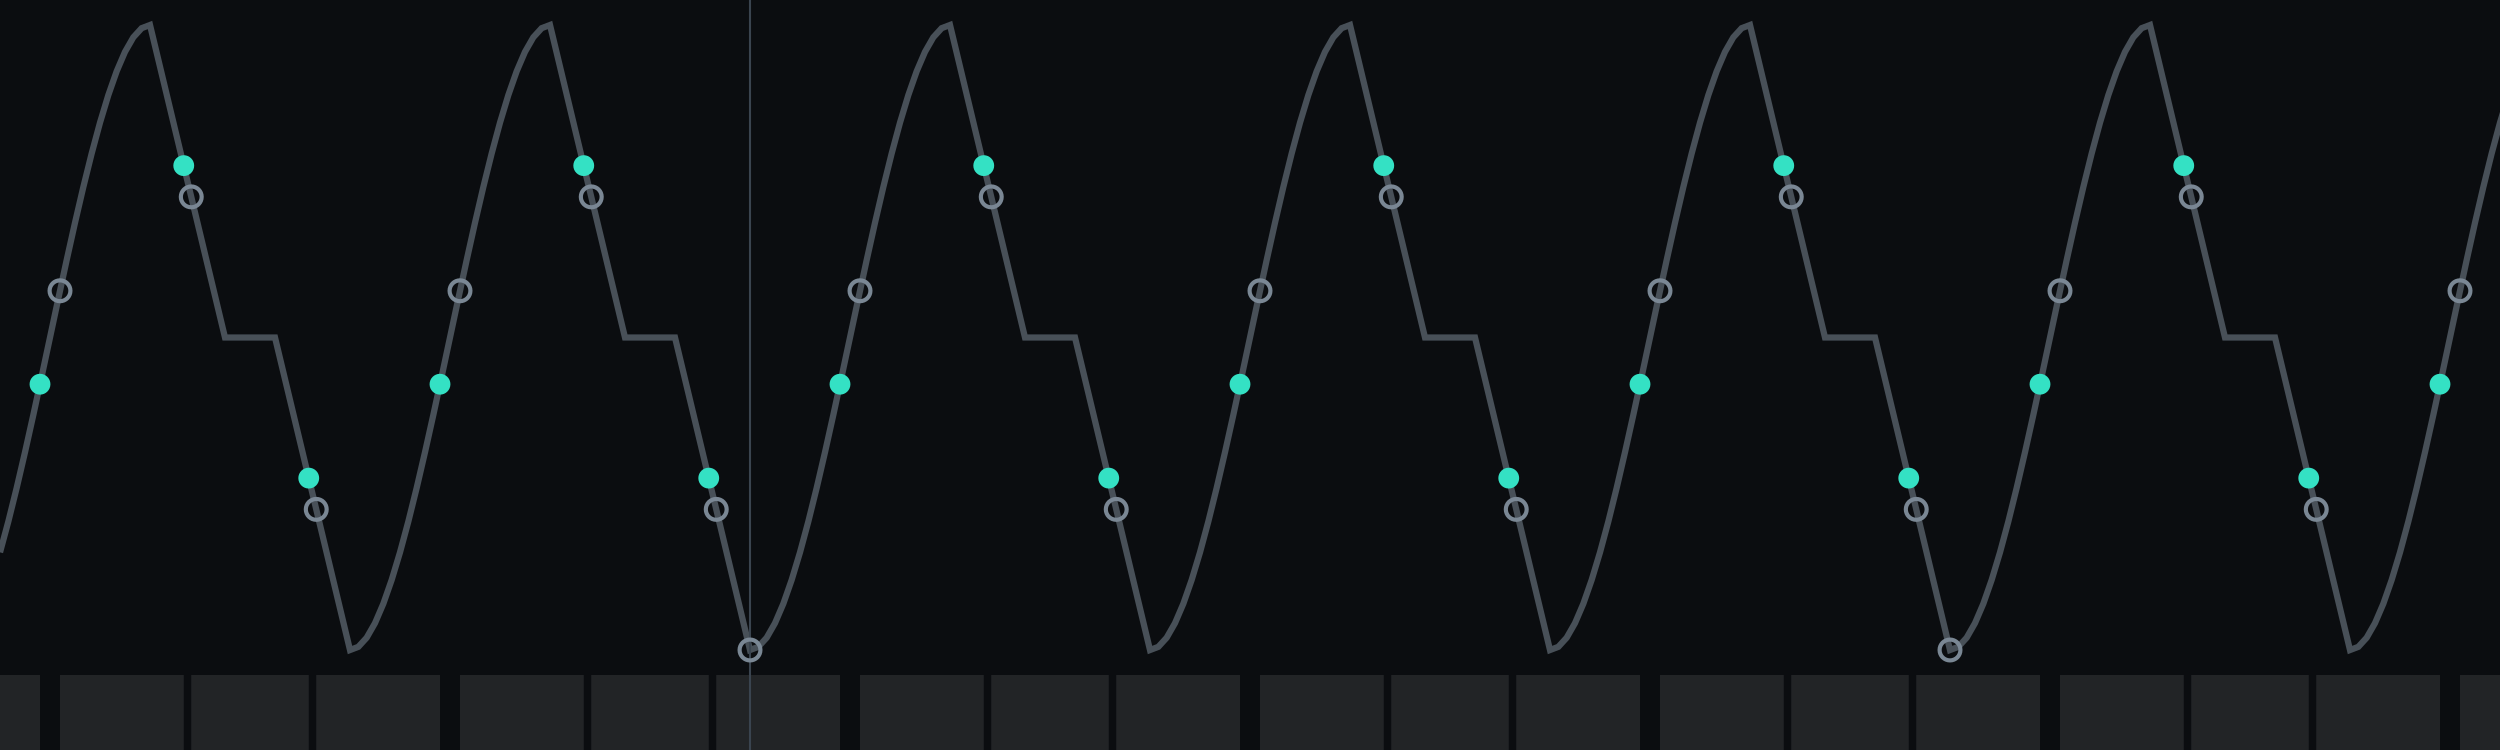
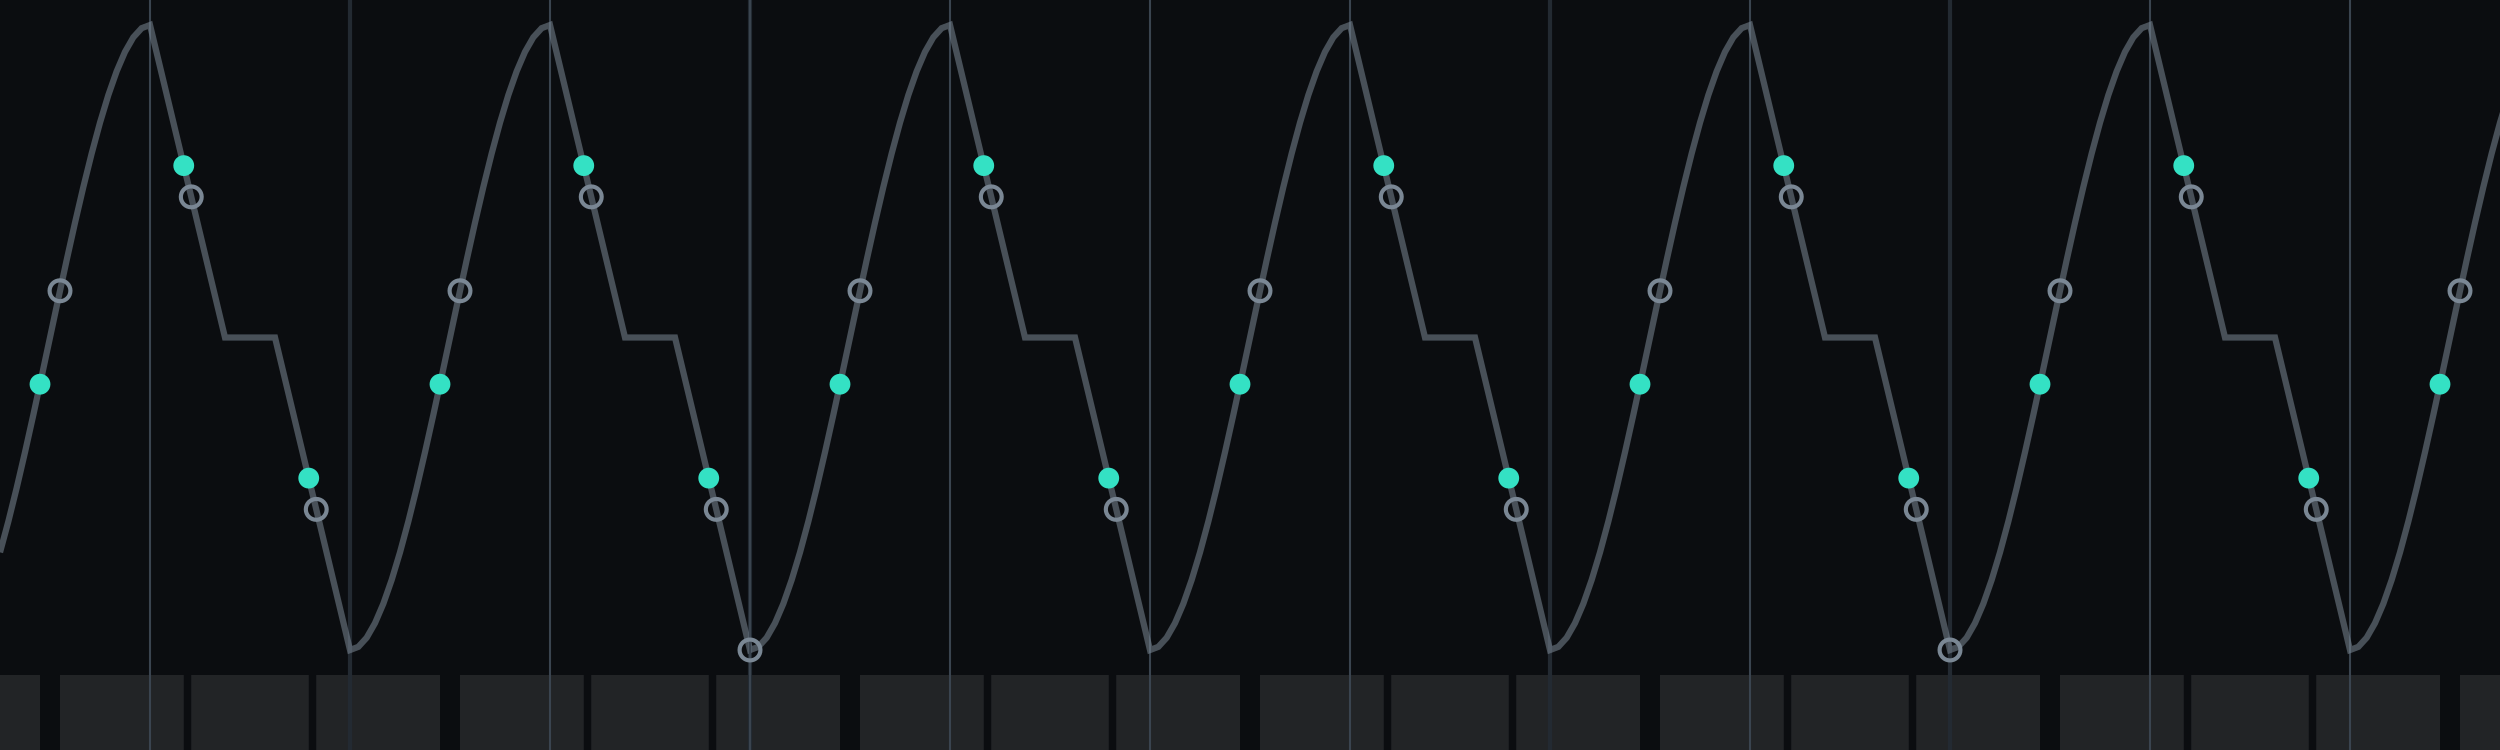
<svg xmlns="http://www.w3.org/2000/svg" width="1200" height="360" viewBox="0 0 1200 360">
  <rect width="1200" height="360" fill="#0B0D10" />
  <rect class="lane-open" x="0" y="324" width="19.2" height="36" fill="#F2F5F7" fill-opacity="0.1" />
  <rect class="lane-open" x="28.8" y="324" width="59.4" height="36" fill="#F2F5F7" fill-opacity="0.1" />
  <rect class="lane-open" x="91.8" y="324" width="56.4" height="36" fill="#F2F5F7" fill-opacity="0.1" />
  <rect class="lane-open" x="151.8" y="324" width="59.4" height="36" fill="#F2F5F7" fill-opacity="0.1" />
  <rect class="lane-open" x="220.8" y="324" width="59.4" height="36" fill="#F2F5F7" fill-opacity="0.1" />
  <rect class="lane-open" x="283.8" y="324" width="56.4" height="36" fill="#F2F5F7" fill-opacity="0.1" />
  <rect class="lane-open" x="343.8" y="324" width="59.4" height="36" fill="#F2F5F7" fill-opacity="0.1" />
  <rect class="lane-open" x="412.8" y="324" width="59.4" height="36" fill="#F2F5F7" fill-opacity="0.1" />
  <rect class="lane-open" x="475.8" y="324" width="56.4" height="36" fill="#F2F5F7" fill-opacity="0.1" />
  <rect class="lane-open" x="535.8" y="324" width="59.4" height="36" fill="#F2F5F7" fill-opacity="0.1" />
  <rect class="lane-open" x="604.8" y="324" width="59.4" height="36" fill="#F2F5F7" fill-opacity="0.1" />
  <rect class="lane-open" x="667.8" y="324" width="56.4" height="36" fill="#F2F5F7" fill-opacity="0.1" />
  <rect class="lane-open" x="727.8" y="324" width="59.4" height="36" fill="#F2F5F7" fill-opacity="0.1" />
  <rect class="lane-open" x="796.8" y="324" width="59.4" height="36" fill="#F2F5F7" fill-opacity="0.1" />
  <rect class="lane-open" x="859.8" y="324" width="56.4" height="36" fill="#F2F5F7" fill-opacity="0.1" />
  <rect class="lane-open" x="919.8" y="324" width="59.4" height="36" fill="#F2F5F7" fill-opacity="0.1" />
  <rect class="lane-open" x="988.8" y="324" width="59.4" height="36" fill="#F2F5F7" fill-opacity="0.1" />
  <rect class="lane-open" x="1051.8" y="324" width="56.4" height="36" fill="#F2F5F7" fill-opacity="0.1" />
  <rect class="lane-open" x="1111.8" y="324" width="59.4" height="36" fill="#F2F5F7" fill-opacity="0.1" />
  <rect class="lane-open" x="1180.8" y="324" width="19.2" height="36" fill="#F2F5F7" fill-opacity="0.1" />
+   <line class="grid-beat" x1="72" y1="0" x2="72" y2="360" stroke="#3A444F" stroke-width="1" />
+   <line class="grid-beat" x1="264" y1="0" x2="264" y2="360" stroke="#3A444F" stroke-width="1" />
+   <line class="grid-beat" x1="456" y1="0" x2="456" y2="360" stroke="#3A444F" stroke-width="1" />
+   <line class="grid-beat" x1="552" y1="0" x2="552" y2="360" stroke="#3A444F" stroke-width="1" />
+   <line class="grid-beat" x1="648" y1="0" x2="648" y2="360" stroke="#3A444F" stroke-width="1" />
+   <line class="grid-beat" x1="840" y1="0" x2="840" y2="360" stroke="#3A444F" stroke-width="1" />
+   <line class="grid-beat" x1="1032" y1="0" x2="1032" y2="360" stroke="#3A444F" stroke-width="1" />
+   <line class="grid-beat" x1="1128" y1="0" x2="1128" y2="360" stroke="#3A444F" stroke-width="1" />
+   <line class="grid-bar" x1="168" y1="0" x2="168" y2="360" stroke="#232A32" stroke-width="2" />
+   <line class="grid-bar" x1="360" y1="0" x2="360" y2="360" stroke="#232A32" stroke-width="2" />
+   <line class="grid-bar" x1="744" y1="0" x2="744" y2="360" stroke="#232A32" stroke-width="2" />
+   <line class="grid-bar" x1="936" y1="0" x2="936" y2="360" stroke="#232A32" stroke-width="2" />
  <polyline class="ghost" points="0,265.125 4,250.325 8,234.222 12,217.078 16,199.153 20,180.707 24,162 28,143.293 32,124.847 36,106.922 40,89.778 44,73.675 48,58.875 52,45.637 56,34.222 60,24.891 64,17.903 68,13.519 72,12 76,28.667 80,45.333 84,62 88,78.667 92,95.333 96,112 100,128.667 104,145.333 108,162 112,162 116,162 120,162 124,162 128,162 132,162 136,178.667 140,195.333 144,212 148,228.667 152,245.333 156,262 160,278.667 164,295.333 168,312 172,310.481 176,306.097 180,299.109 184,289.778 188,278.363 192,265.125 196,250.325 200,234.222 204,217.078 208,199.153 212,180.707 216,162 220,143.293 224,124.847 228,106.922 232,89.778 236,73.675 240,58.875 244,45.637 248,34.222 252,24.891 256,17.903 260,13.519 264,12 268,28.667 272,45.333 276,62 280,78.667 284,95.333 288,112 292,128.667 296,145.333 300,162 304,162 308,162 312,162 316,162 320,162 324,162 328,178.667 332,195.333 336,212 340,228.667 344,245.333 348,262 352,278.667 356,295.333 360,312 364,310.481 368,306.097 372,299.109 376,289.778 380,278.363 384,265.125 388,250.325 392,234.222 396,217.078 400,199.153 404,180.707 408,162 412,143.293 416,124.847 420,106.922 424,89.778 428,73.675 432,58.875 436,45.637 440,34.222 444,24.891 448,17.903 452,13.519 456,12 460,28.667 464,45.333 468,62 472,78.667 476,95.333 480,112 484,128.667 488,145.333 492,162 496,162 500,162 504,162 508,162 512,162 516,162 520,178.667 524,195.333 528,212 532,228.667 536,245.333 540,262 544,278.667 548,295.333 552,312 556,310.481 560,306.097 564,299.109 568,289.778 572,278.363 576,265.125 580,250.325 584,234.222 588,217.078 592,199.153 596,180.707 600,162 604,143.293 608,124.847 612,106.922 616,89.778 620,73.675 624,58.875 628,45.637 632,34.222 636,24.891 640,17.903 644,13.519 648,12 652,28.667 656,45.333 660,62 664,78.667 668,95.333 672,112 676,128.667 680,145.333 684,162 688,162 692,162 696,162 700,162 704,162 708,162 712,178.667 716,195.333 720,212 724,228.667 728,245.333 732,262 736,278.667 740,295.333 744,312 748,310.481 752,306.097 756,299.109 760,289.778 764,278.363 768,265.125 772,250.325 776,234.222 780,217.078 784,199.153 788,180.707 792,162 796,143.293 800,124.847 804,106.922 808,89.778 812,73.675 816,58.875 820,45.637 824,34.222 828,24.891 832,17.903 836,13.519 840,12 844,28.667 848,45.333 852,62 856,78.667 860,95.333 864,112 868,128.667 872,145.333 876,162 880,162 884,162 888,162 892,162 896,162 900,162 904,178.667 908,195.333 912,212 916,228.667 920,245.333 924,262 928,278.667 932,295.333 936,312 940,310.481 944,306.097 948,299.109 952,289.778 956,278.363 960,265.125 964,250.325 968,234.222 972,217.078 976,199.153 980,180.707 984,162 988,143.293 992,124.847 996,106.922 1000,89.778 1004,73.675 1008,58.875 1012,45.637 1016,34.222 1020,24.891 1024,17.903 1028,13.519 1032,12 1036,28.667 1040,45.333 1044,62 1048,78.667 1052,95.333 1056,112 1060,128.667 1064,145.333 1068,162 1072,162 1076,162 1080,162 1084,162 1088,162 1092,162 1096,178.667 1100,195.333 1104,212 1108,228.667 1112,245.333 1116,262 1120,278.667 1124,295.333 1128,312 1132,310.481 1136,306.097 1140,299.109 1144,289.778 1148,278.363 1152,265.125 1156,250.325 1160,234.222 1164,217.078 1168,199.153 1172,180.707 1176,162 1180,143.293 1184,124.847 1188,106.922 1192,89.778 1196,73.675 1200,58.875 1204,45.637" fill="none" stroke="#7A8794" stroke-opacity="0.55" stroke-width="3" />
  <line class="playhead" x1="360" y1="0" x2="360" y2="360" stroke="#3A444F" stroke-width="1" />
  <circle class="open" cx="28.8" cy="139.575" r="5" fill="none" stroke="#7A8794" stroke-width="2" />
  <circle class="open" cx="91.8" cy="94.5" r="5" fill="none" stroke="#7A8794" stroke-width="2" />
  <circle class="open" cx="151.8" cy="244.5" r="5" fill="none" stroke="#7A8794" stroke-width="2" />
  <circle class="open" cx="220.8" cy="139.575" r="5" fill="none" stroke="#7A8794" stroke-width="2" />
  <circle class="open" cx="283.8" cy="94.5" r="5" fill="none" stroke="#7A8794" stroke-width="2" />
  <circle class="open" cx="343.8" cy="244.5" r="5" fill="none" stroke="#7A8794" stroke-width="2" />
  <circle class="open" cx="360" cy="312" r="5" fill="none" stroke="#7A8794" stroke-width="2" />
  <circle class="open" cx="412.8" cy="139.575" r="5" fill="none" stroke="#7A8794" stroke-width="2" />
  <circle class="open" cx="475.8" cy="94.5" r="5" fill="none" stroke="#7A8794" stroke-width="2" />
  <circle class="open" cx="535.8" cy="244.5" r="5" fill="none" stroke="#7A8794" stroke-width="2" />
  <circle class="open" cx="604.8" cy="139.575" r="5" fill="none" stroke="#7A8794" stroke-width="2" />
  <circle class="open" cx="667.8" cy="94.5" r="5" fill="none" stroke="#7A8794" stroke-width="2" />
  <circle class="open" cx="727.8" cy="244.5" r="5" fill="none" stroke="#7A8794" stroke-width="2" />
  <circle class="open" cx="796.8" cy="139.575" r="5" fill="none" stroke="#7A8794" stroke-width="2" />
  <circle class="open" cx="859.8" cy="94.5" r="5" fill="none" stroke="#7A8794" stroke-width="2" />
  <circle class="open" cx="919.8" cy="244.5" r="5" fill="none" stroke="#7A8794" stroke-width="2" />
  <circle class="open" cx="936" cy="312" r="5" fill="none" stroke="#7A8794" stroke-width="2" />
  <circle class="open" cx="988.8" cy="139.575" r="5" fill="none" stroke="#7A8794" stroke-width="2" />
  <circle class="open" cx="1051.8" cy="94.5" r="5" fill="none" stroke="#7A8794" stroke-width="2" />
  <circle class="open" cx="1111.8" cy="244.5" r="5" fill="none" stroke="#7A8794" stroke-width="2" />
  <circle class="open" cx="1180.8" cy="139.575" r="5" fill="none" stroke="#7A8794" stroke-width="2" />
  <circle class="close" cx="19.2" cy="184.425" r="5" fill="#34E1C4" />
  <circle class="close" cx="88.2" cy="79.5" r="5" fill="#34E1C4" />
  <circle class="close" cx="148.2" cy="229.5" r="5" fill="#34E1C4" />
  <circle class="close" cx="211.2" cy="184.425" r="5" fill="#34E1C4" />
  <circle class="close" cx="280.2" cy="79.5" r="5" fill="#34E1C4" />
  <circle class="close" cx="340.2" cy="229.5" r="5" fill="#34E1C4" />
  <circle class="close" cx="403.2" cy="184.425" r="5" fill="#34E1C4" />
  <circle class="close" cx="472.2" cy="79.5" r="5" fill="#34E1C4" />
  <circle class="close" cx="532.2" cy="229.5" r="5" fill="#34E1C4" />
  <circle class="close" cx="595.2" cy="184.425" r="5" fill="#34E1C4" />
  <circle class="close" cx="664.2" cy="79.5" r="5" fill="#34E1C4" />
  <circle class="close" cx="724.2" cy="229.5" r="5" fill="#34E1C4" />
  <circle class="close" cx="787.2" cy="184.425" r="5" fill="#34E1C4" />
  <circle class="close" cx="856.2" cy="79.5" r="5" fill="#34E1C4" />
  <circle class="close" cx="916.2" cy="229.5" r="5" fill="#34E1C4" />
  <circle class="close" cx="979.2" cy="184.425" r="5" fill="#34E1C4" />
  <circle class="close" cx="1048.2" cy="79.5" r="5" fill="#34E1C4" />
  <circle class="close" cx="1108.2" cy="229.5" r="5" fill="#34E1C4" />
  <circle class="close" cx="1171.2" cy="184.425" r="5" fill="#34E1C4" />
</svg>
